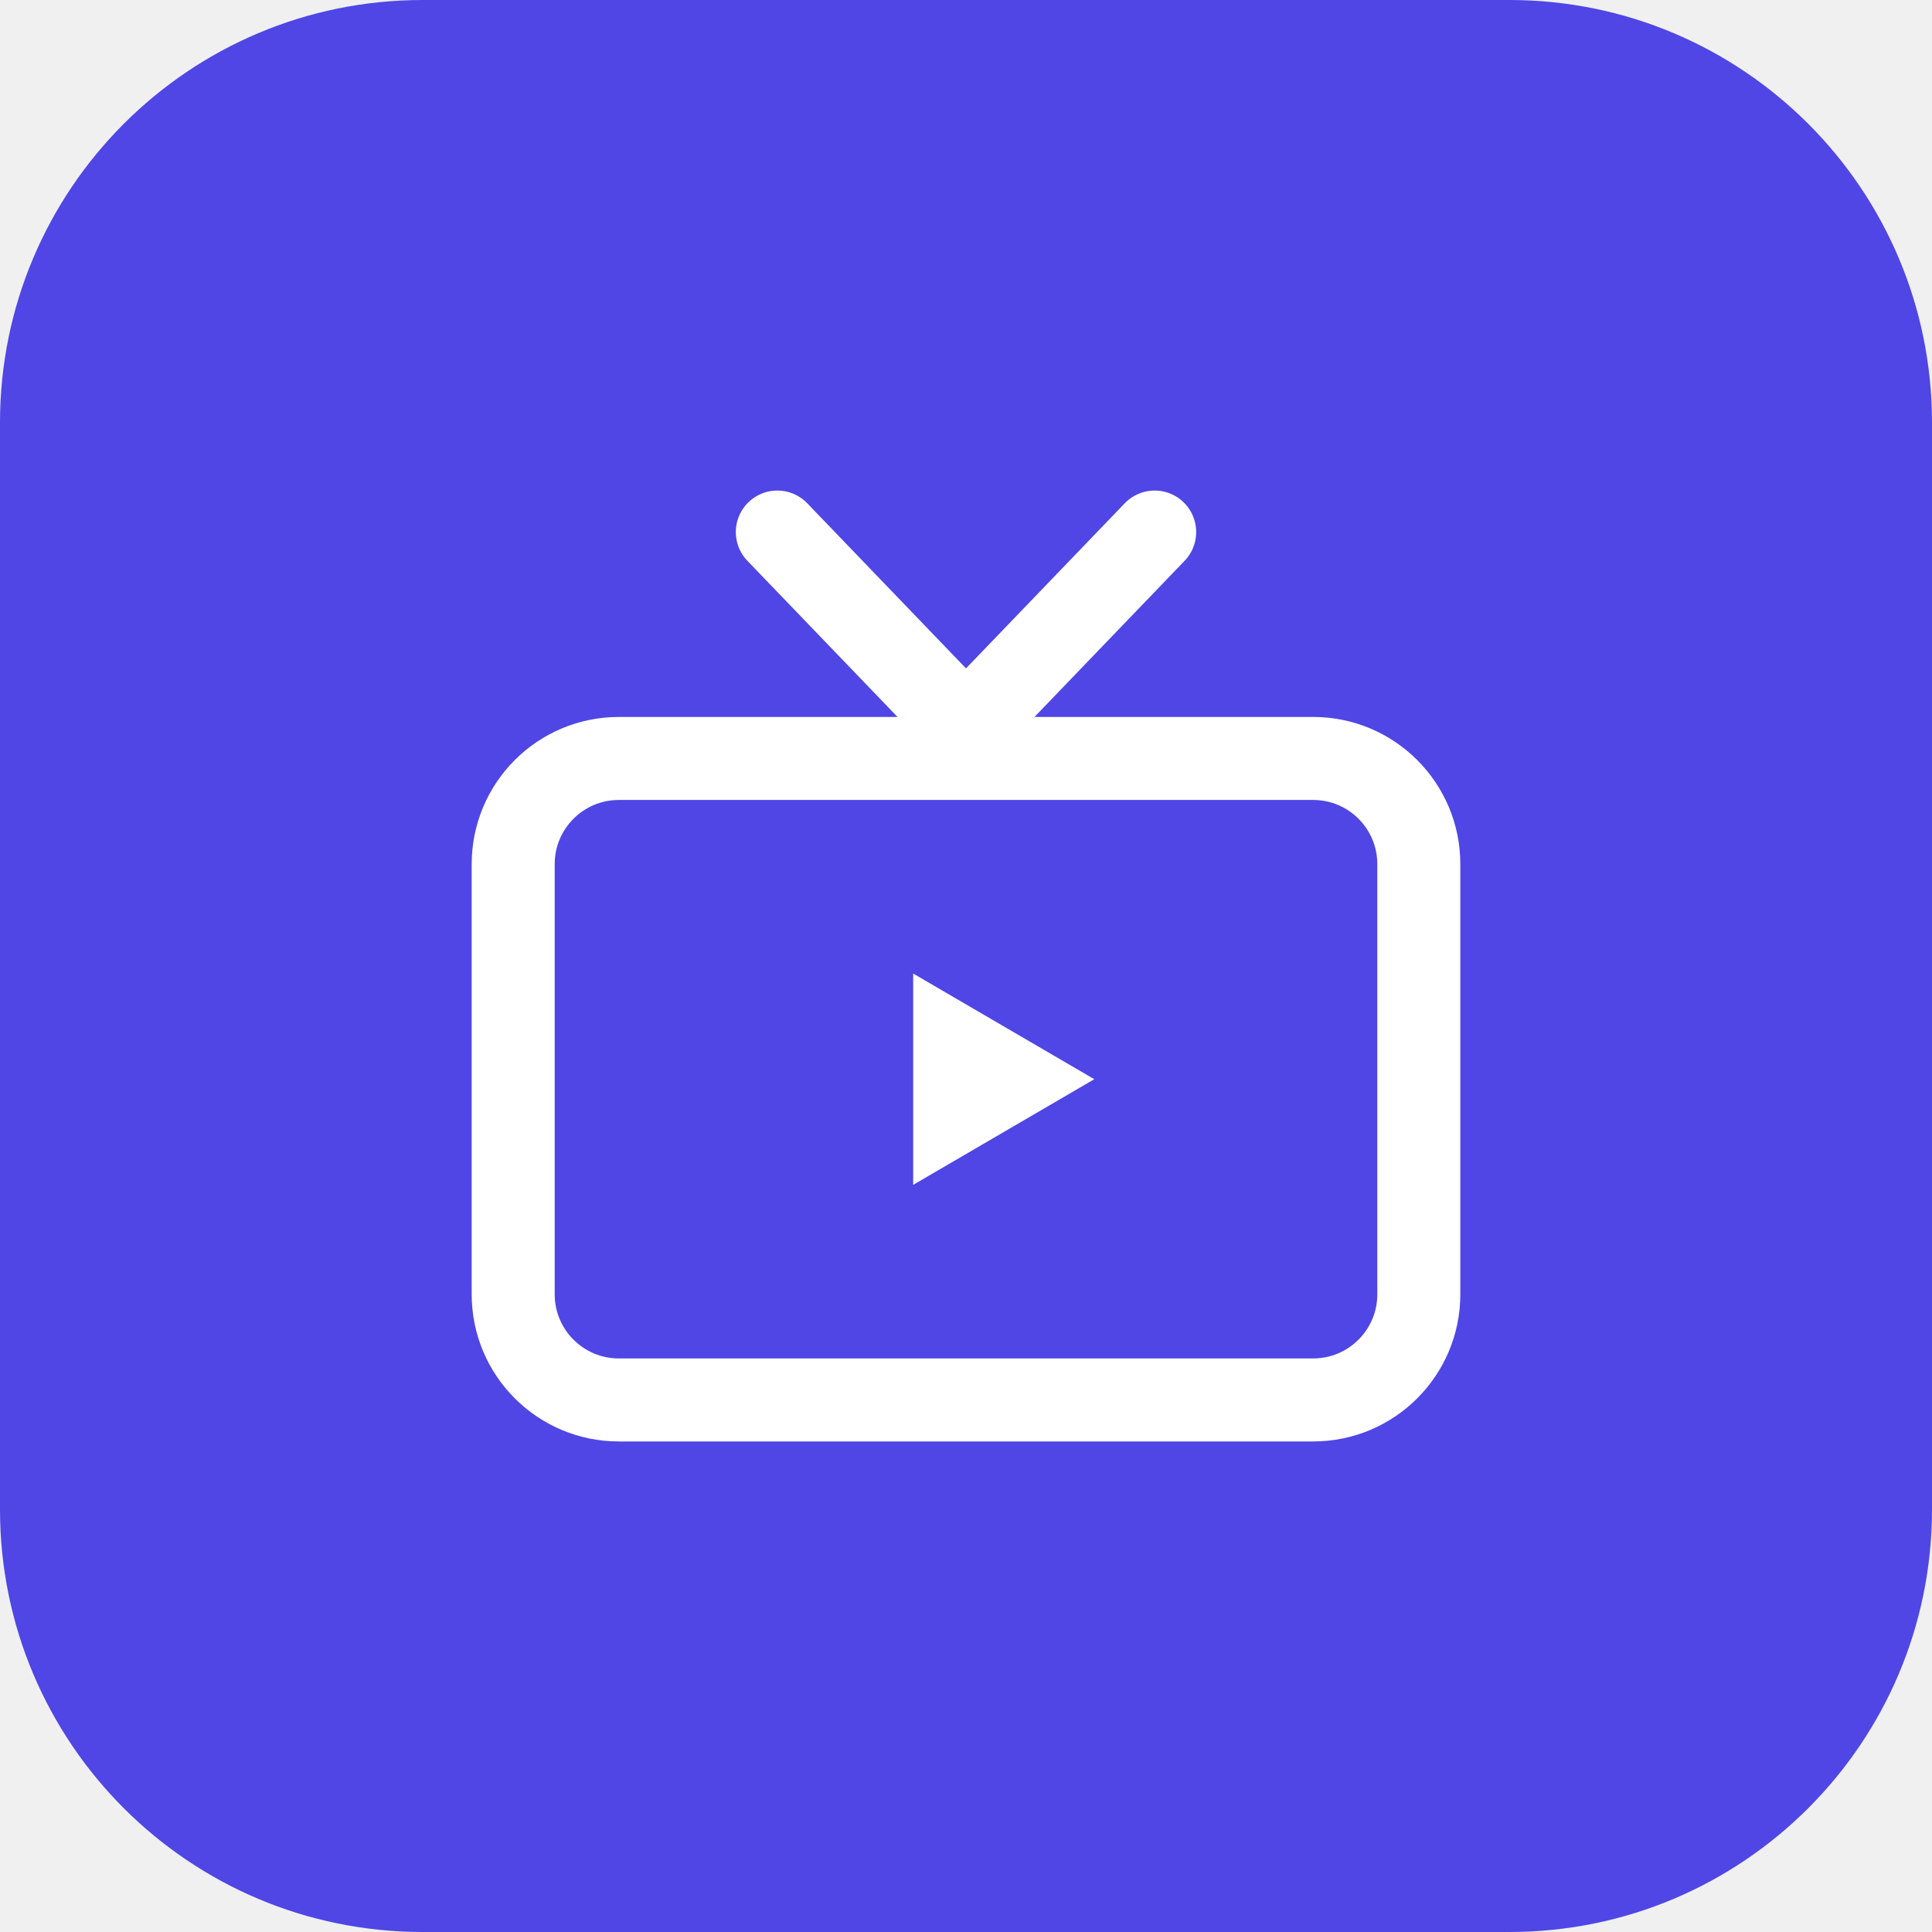
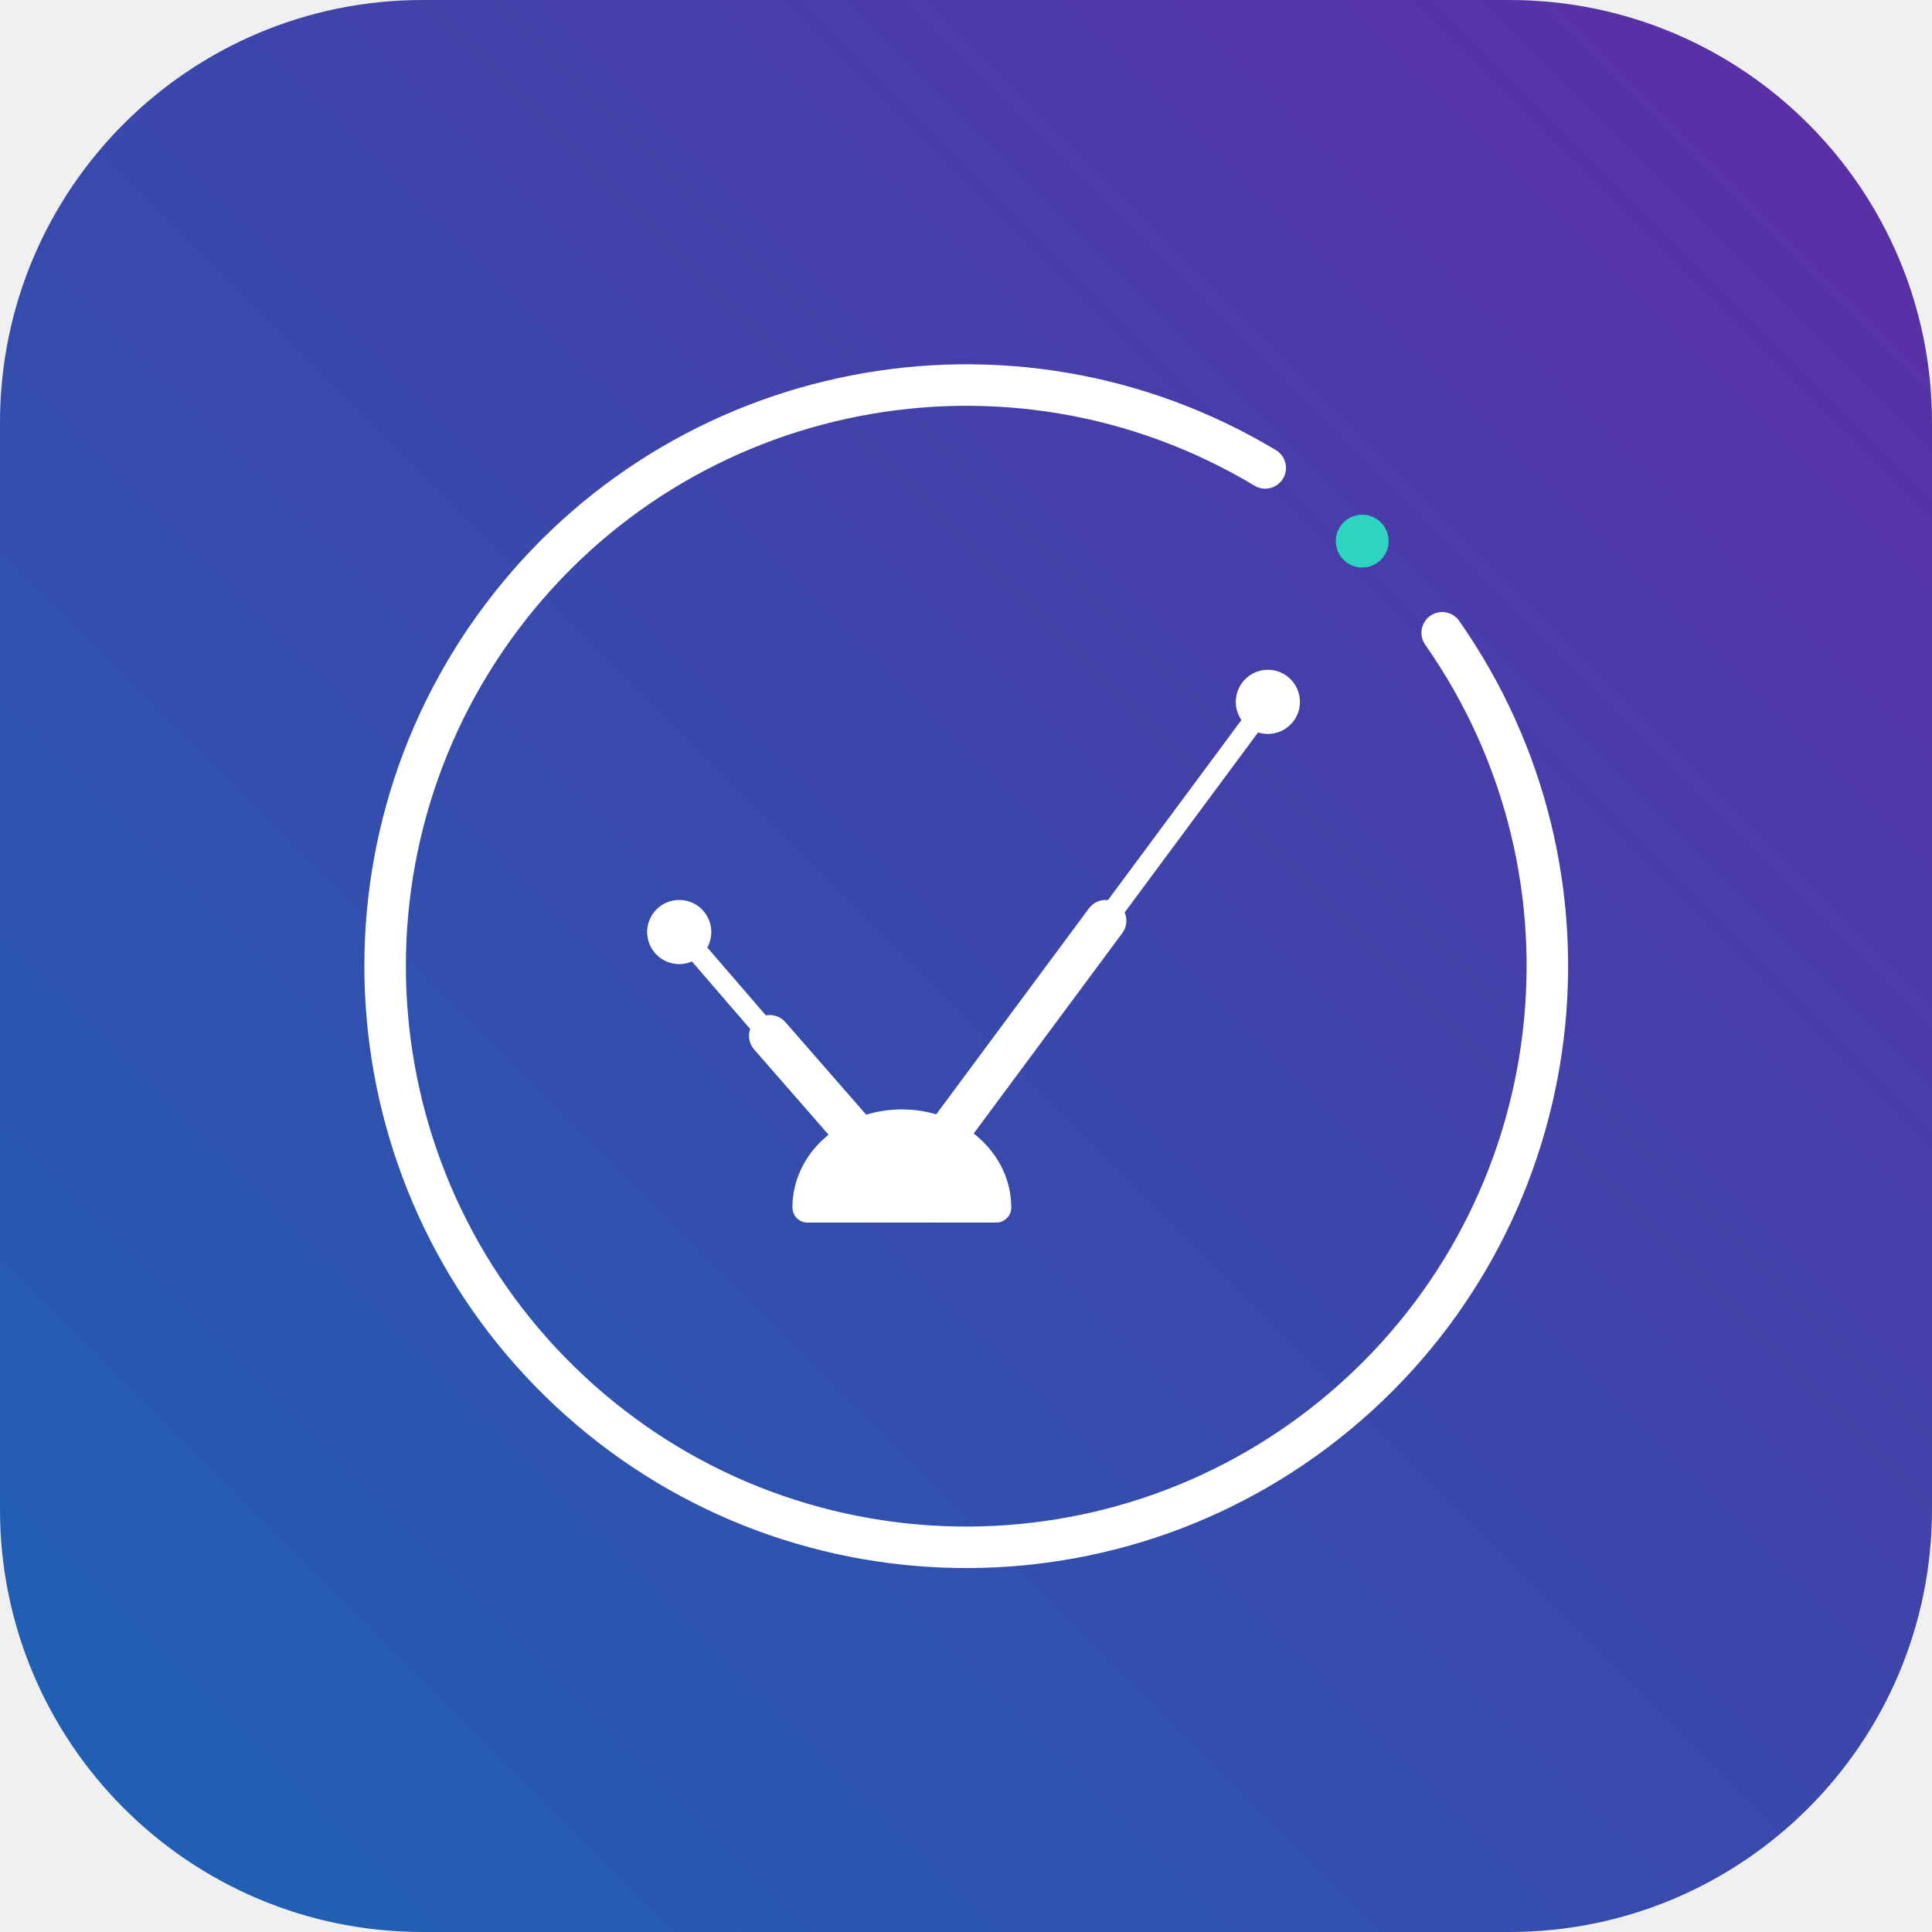
<svg xmlns="http://www.w3.org/2000/svg" viewBox="0 0 512 512">
-   <rect width="512" height="512" rx="112" fill="#4F46E5" />
-   <g fill="none" stroke="#fff" stroke-width="22" stroke-linecap="round" stroke-linejoin="round">
-     <rect x="136" y="201" width="240" height="170" rx="28" />
-     <path d="M206 141l50 52 50-52" />
+   <defs>
+     <linearGradient id="bg" gradientUnits="userSpaceOnUse" x1="0" y1="512" x2="512" y2="0">
+       <stop offset="0" stop-color="#1d63b6" />
+       <stop offset="0.55" stop-color="#3e45aa" />
+       <stop offset="1" stop-color="#5f2ca6" />
+     </linearGradient>
+   </defs>
+   <rect width="512" height="512" rx="112" fill="url(#bg)" />
+   <path d="M335.3 124A154 154 0 1 0 382.2 167.7" fill="none" stroke="#fff" stroke-width="11" stroke-linecap="round" />
+   <circle cx="361" cy="143.4" r="7" fill="#2dd4bf" />
+   <g transform="translate(-4 4)" fill="#fff" stroke="#fff" stroke-linecap="round">
+     <path d="M232 298L208 270.5" stroke-width="11" />
+     <path d="M208 270.5L186 245" stroke-width="5.5" />
+     <circle cx="184" cy="243" r="8.5" stroke="none" />
+     <path d="M254 298L297 240" stroke-width="11" />
+     <path d="M297 240L338.5 184" stroke-width="5.5" />
+     <circle cx="340" cy="182" r="8.5" stroke="none" />
+     <path d="M218 320H268A4 4 0 0 0 272 316A29 26 0 0 0 214 316A4 4 0 0 0 218 320Z" stroke="none" />
  </g>
-   <path d="M242 258v56l48-28z" fill="#fff" />
</svg>
